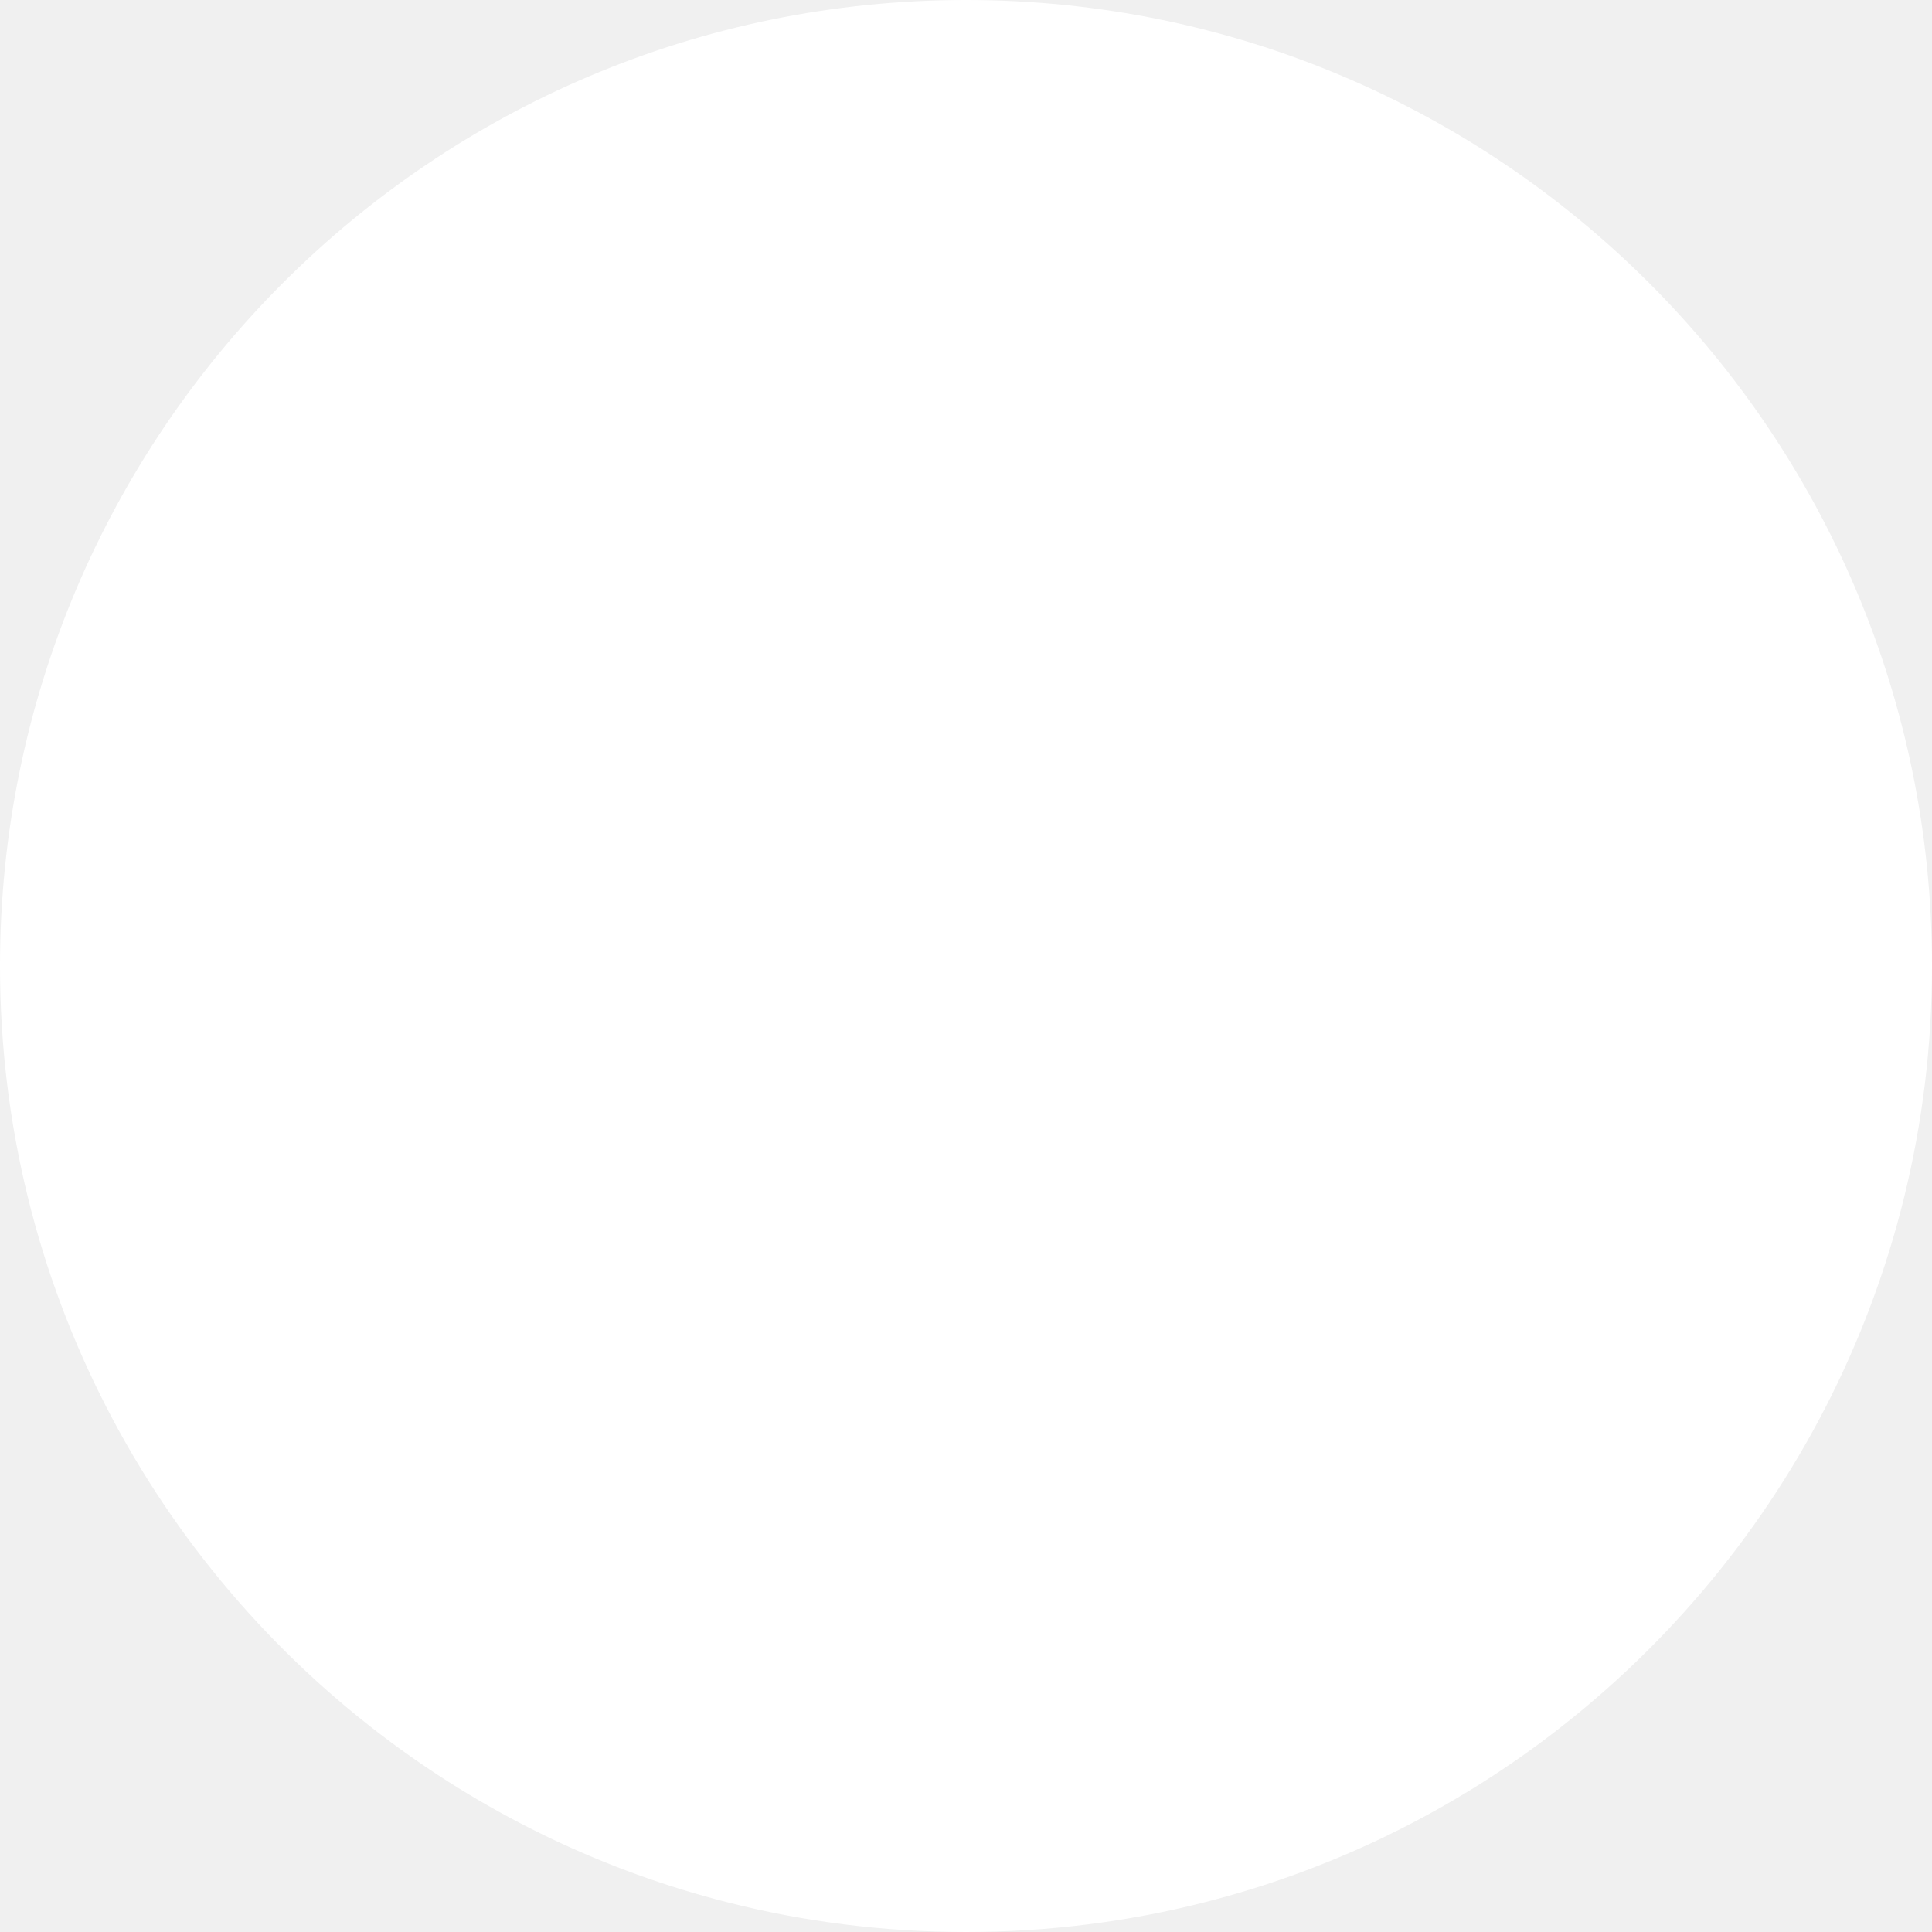
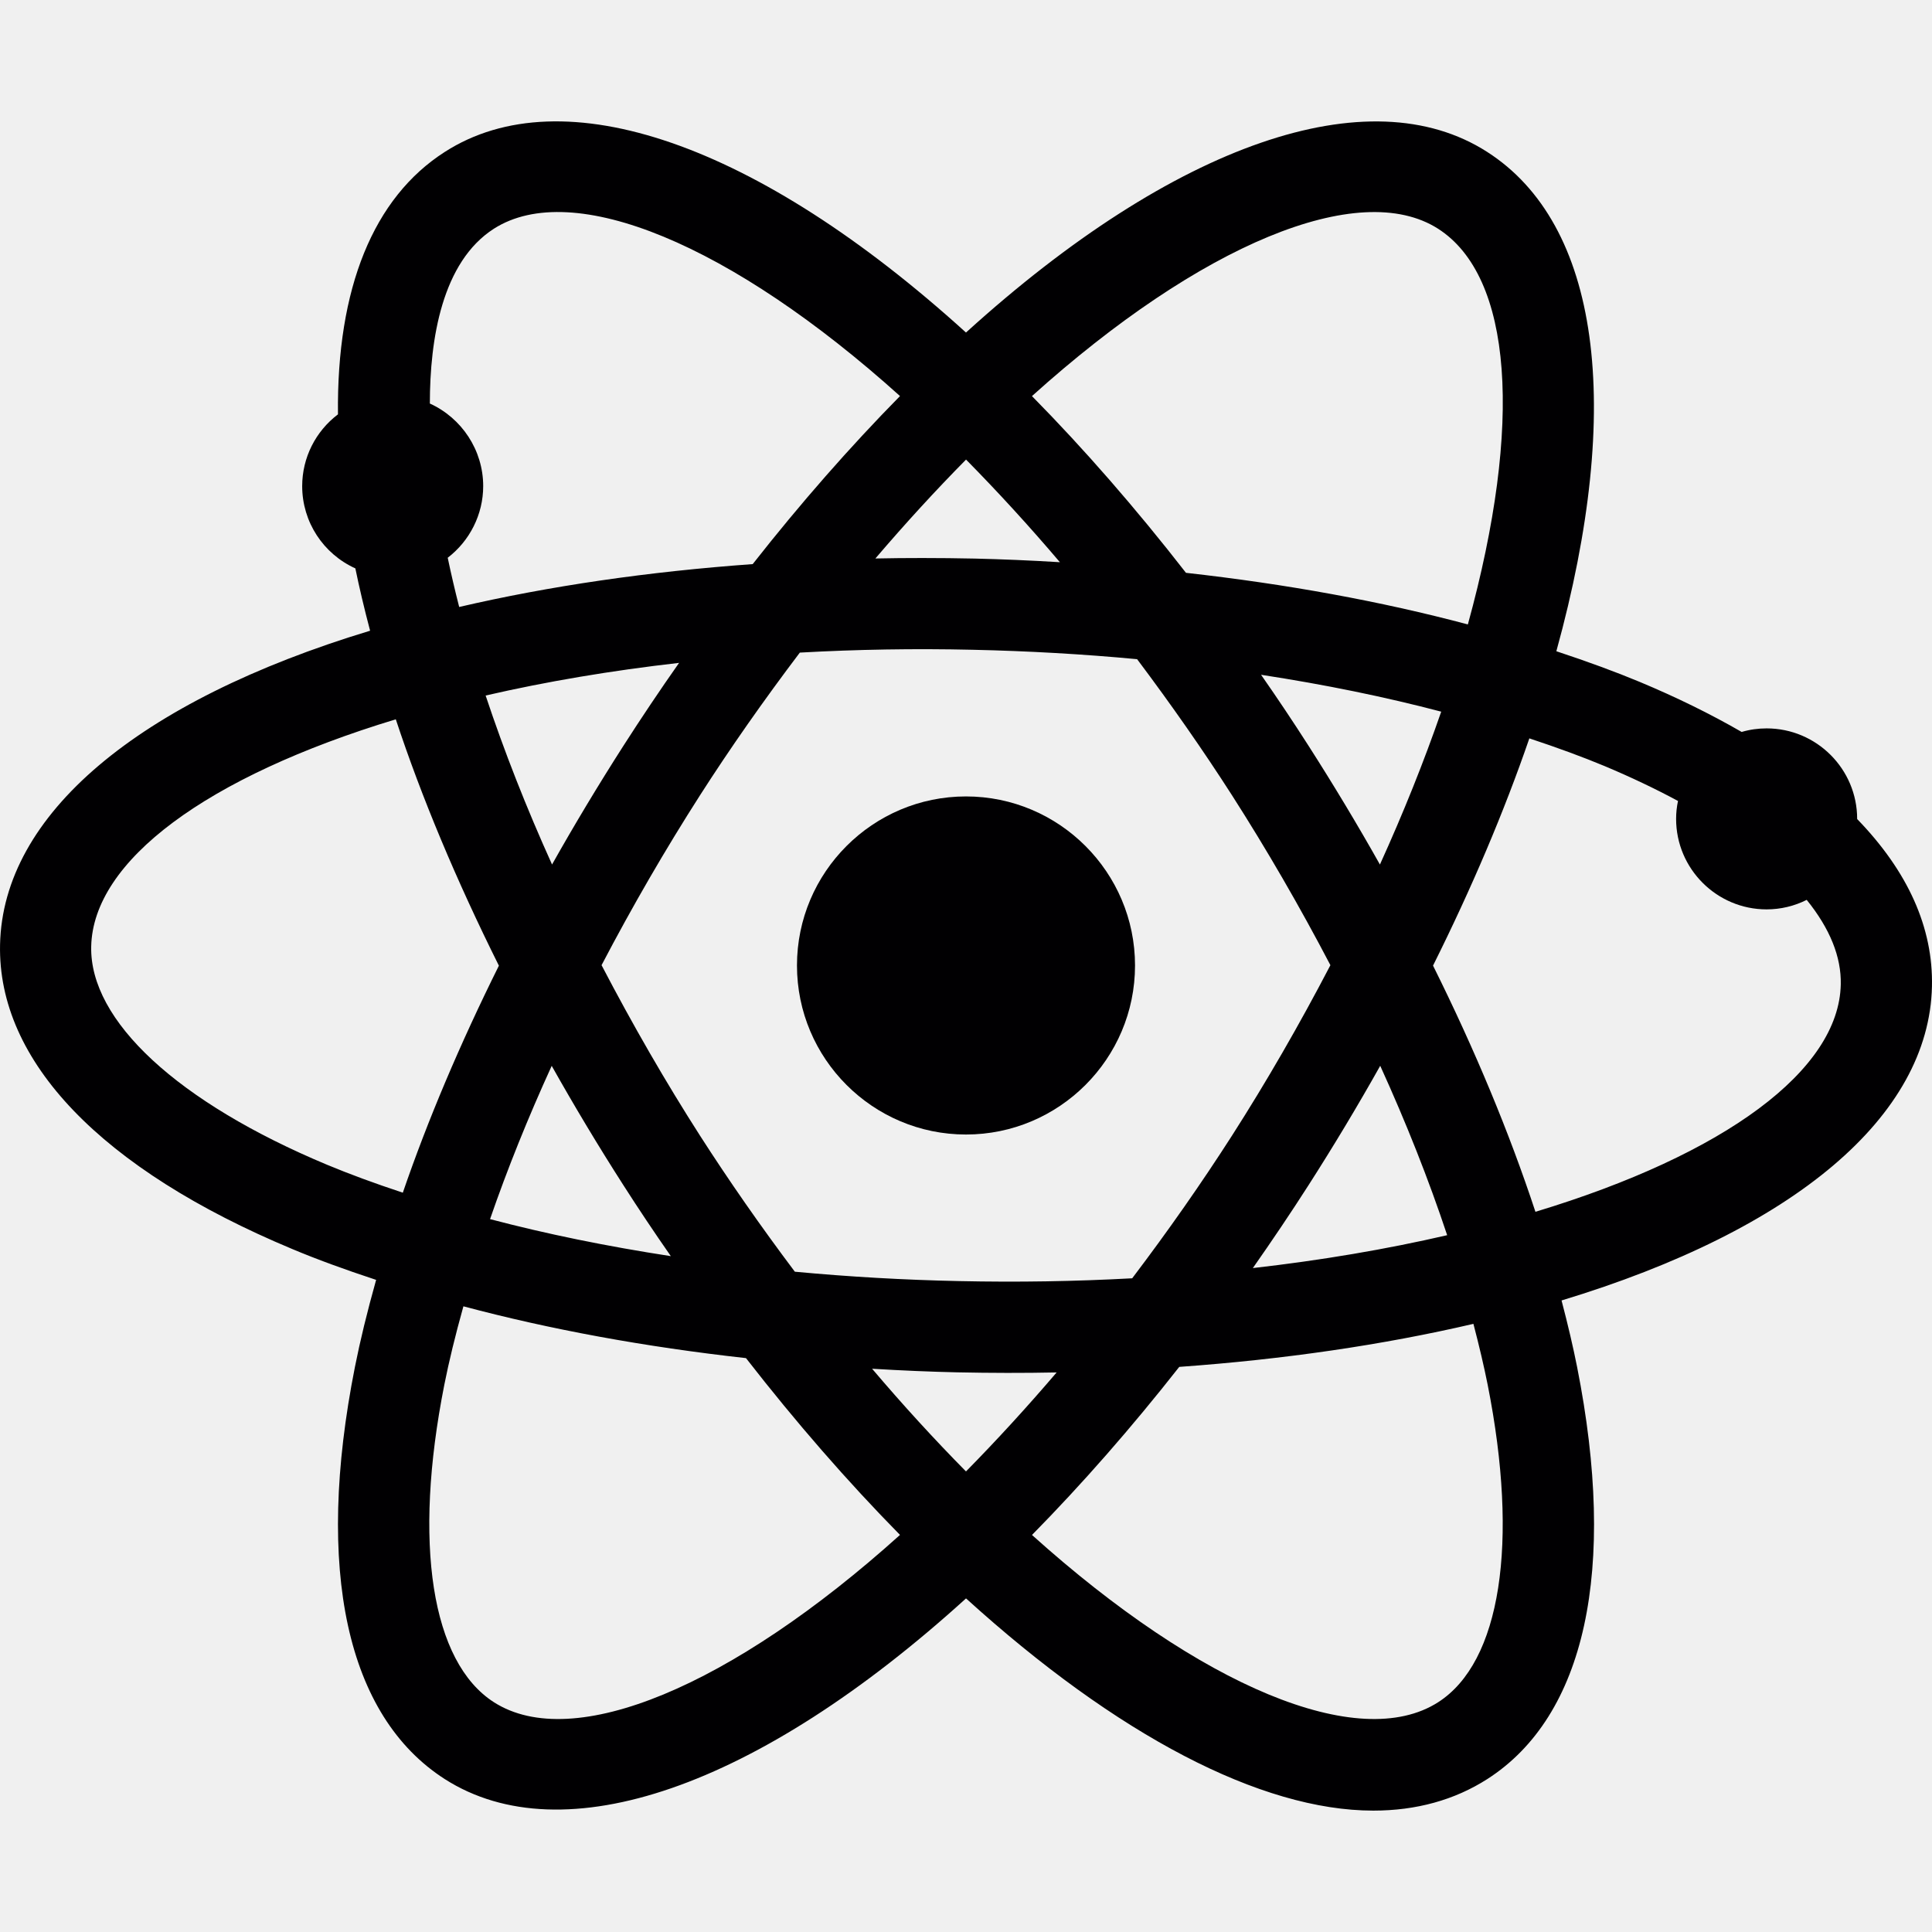
- <svg xmlns="http://www.w3.org/2000/svg" width="512" height="512" viewBox="0 0 512 512" fill="none">
-   <path d="M512 256C512 340.344 471.207 415.159 408.283 461.803C381.941 481.322 351.723 495.908 318.996 504.184C298.841 509.294 277.744 512 256 512C234.256 512 213.149 509.294 192.993 504.184C160.267 495.908 130.048 481.322 103.706 461.792C40.782 415.148 0 340.334 0 256C0 114.615 114.615 0 256 0C397.385 0 512 114.615 512 256Z" fill="white" />
+ <svg xmlns="http://www.w3.org/2000/svg" version="1.1" id="Capa_1" x="0px" y="0px" viewBox="0 0 315.976 315.976" style="enable-background:new 0 0 315.976 315.976;" xml:space="preserve">
+   <g>
+     <g>
+       <g>
+         <g>
+           <path style="fill:#010002;" d="M157.985,130.255c-15.24,0-27.641,12.406-27.641,27.647c0,15.246,12.401,27.647,27.641,27.647      c15.246,0,27.647-12.401,27.647-27.647C185.632,142.662,173.231,130.255,157.985,130.255z" />
+         </g>
+       </g>
+       <g>
+         <path style="fill:#010002;" d="M315.968,161.323c0.212-9.573-3.905-18.781-12.232-27.369c0-0.005,0-0.022,0-0.022     c0-8.164-6.641-14.805-14.811-14.805c-1.382,0-2.752,0.19-4.079,0.582c-5.107-2.948-10.699-5.689-16.649-8.175     c-3.965-1.653-8.463-3.307-13.658-5.026c11.112-40.244,7.049-69.897-11.313-81.662c-19.243-12.358-51.084-1.463-85.241,29.54     C123.839,23.4,92.031,12.462,72.744,24.846c-11.683,7.484-17.699,22.295-17.47,42.92c-3.655,2.768-5.852,7.082-5.852,11.737     c0,5.88,3.47,11.09,8.697,13.456c0.636,3.111,1.43,6.478,2.41,10.193c-38.073,11.531-60.058,30.122-60.52,51.328     c-0.419,19.059,16.546,36.746,47.76,49.784c3.987,1.675,8.512,3.334,13.745,5.058c-1.474,5.26-2.611,9.937-3.465,14.234     c-6.581,33.184-1.36,57.121,14.702,67.417c19.347,12.358,51.116,1.425,85.241-29.556c24.677,22.398,48.234,34.696,66.596,34.707     c7.027,0,13.299-1.73,18.651-5.156c16.056-10.291,21.272-34.228,14.691-67.412c-0.647-3.258-1.485-6.848-2.54-10.867     C293.494,201.148,315.506,182.547,315.968,161.323z M80.783,278.399c-10.225-6.549-13.26-25.972-8.11-51.949     c0.756-3.802,1.779-8.017,3.117-12.804c14.185,3.786,29.697,6.636,46.216,8.474c8.18,10.519,16.638,20.222,25.188,28.914     C119.656,275.827,93.739,286.688,80.783,278.399z M80.783,37.4c12.918-8.235,38.873,2.578,66.411,27.375     c-8.186,8.316-16.279,17.541-24.09,27.484c-17.155,1.235-33.271,3.584-48.005,7.011c-0.68-2.665-1.305-5.325-1.876-8.05     c3.606-2.763,5.803-7.087,5.803-11.716c0-5.896-3.525-11.15-8.724-13.505C70.307,55.436,72.304,42.833,80.783,37.4z      M80.147,199.386c2.834-8.202,6.211-16.6,10.084-25.069c3.726,6.625,7.647,13.157,11.71,19.494     c2.458,3.845,5.031,7.696,7.772,11.629C99.222,203.83,89.322,201.806,80.147,199.386z M101.947,121.993     c-4.085,6.38-7.995,12.88-11.661,19.396c-4.199-9.284-7.832-18.531-10.862-27.636c9.921-2.284,20.511-4.074,31.639-5.341     C107.908,112.899,104.862,117.446,101.947,121.993z M98.384,157.853c5.031-9.616,10.448-18.955,16.121-27.815     c4.906-7.658,10.389-15.485,16.306-23.306c9.344-0.522,18.754-0.68,28.294-0.462c8.996,0.196,18.036,0.707,26.869,1.539     c5.608,7.468,10.818,14.93,15.496,22.224c5.668,8.855,11.09,18.21,16.116,27.821c-5.086,9.758-10.503,19.14-16.116,27.908     c-4.933,7.696-10.405,15.523-16.301,23.301c-9.339,0.511-18.738,0.664-28.305,0.457c-8.974-0.185-18.003-0.702-26.869-1.534     c-5.619-7.473-10.818-14.947-15.49-22.224C108.898,177.01,103.48,167.627,98.384,157.853z M204.903,207.392     c3.16-4.509,6.222-9.051,9.121-13.581c4.068-6.353,7.995-12.885,11.71-19.504c4.253,9.344,7.93,18.618,10.949,27.707     C226.724,204.319,216.08,206.119,204.903,207.392z M214.024,121.993c-2.486-3.883-5.058-7.734-7.778-11.634     c10.421,1.599,20.288,3.617,29.463,6.032c-2.834,8.186-6.19,16.562-10.024,25.003     C222.03,134.895,218.125,128.401,214.024,121.993z M240.066,102.125c-14.191-3.78-29.676-6.608-46.102-8.441     c-8.18-10.519-16.633-20.222-25.188-28.903c27.538-24.797,53.515-35.61,66.416-27.375     C247.354,45.199,249.122,69.256,240.066,102.125z M159.432,91.355c-2.877-0.06-5.744-0.092-8.583-0.092     c-2.578,0-5.14,0.022-7.68,0.076c4.868-5.7,9.823-11.112,14.827-16.176c5.205,5.281,10.345,10.894,15.349,16.785     C168.439,91.649,163.832,91.459,159.432,91.355z M64.732,117.642c4.215,12.76,9.883,26.287,16.861,40.293     c-6.364,12.804-11.645,25.27-15.713,37.127c-4.71-1.556-8.773-3.062-12.368-4.558c-24.438-10.209-38.868-23.551-38.596-35.702     C15.215,140.796,33.757,127.03,64.732,117.642z M156.549,224.444c5.477,0.114,10.916,0.125,16.263,0.016     c-4.868,5.7-9.828,11.117-14.827,16.192c-5.189-5.26-10.329-10.873-15.354-16.796     C147.602,224.155,152.149,224.346,156.549,224.444z M192.866,223.552c17.16-1.229,33.314-3.59,48.109-7.038     c0.963,3.682,1.73,6.951,2.328,9.943c5.151,25.966,2.127,45.389-8.099,51.943c-12.945,8.289-38.884-2.589-66.422-27.358     C176.957,242.735,185.039,233.516,192.866,223.552z M251.118,198.189c-4.27-12.961-9.888-26.472-16.747-40.265     c6.342-12.722,11.64-25.199,15.752-37.165c4.737,1.572,8.724,3.04,12.33,4.542c4.237,1.779,8.251,3.688,11.982,5.695     c-0.207,0.968-0.31,1.947-0.31,2.932c0,8.159,6.647,14.8,14.8,14.8c2.295,0,4.536-0.538,6.56-1.556     c3.802,4.705,5.673,9.344,5.57,13.832C300.766,175.019,282.181,188.791,251.118,198.189z" />
+       </g>
+     </g>
+   </g>
+   <g>
+ </g>
+   <g>
+ </g>
+   <g>
+ </g>
+   <g>
+ </g>
+   <g>
+ </g>
+   <g>
+ </g>
+   <g>
+ </g>
+   <g>
+ </g>
+   <g>
+ </g>
+   <g>
+ </g>
+   <g>
+ </g>
+   <g>
+ </g>
+   <g>
+ </g>
+   <g>
+ </g>
+   <g>
+ </g>
</svg>
